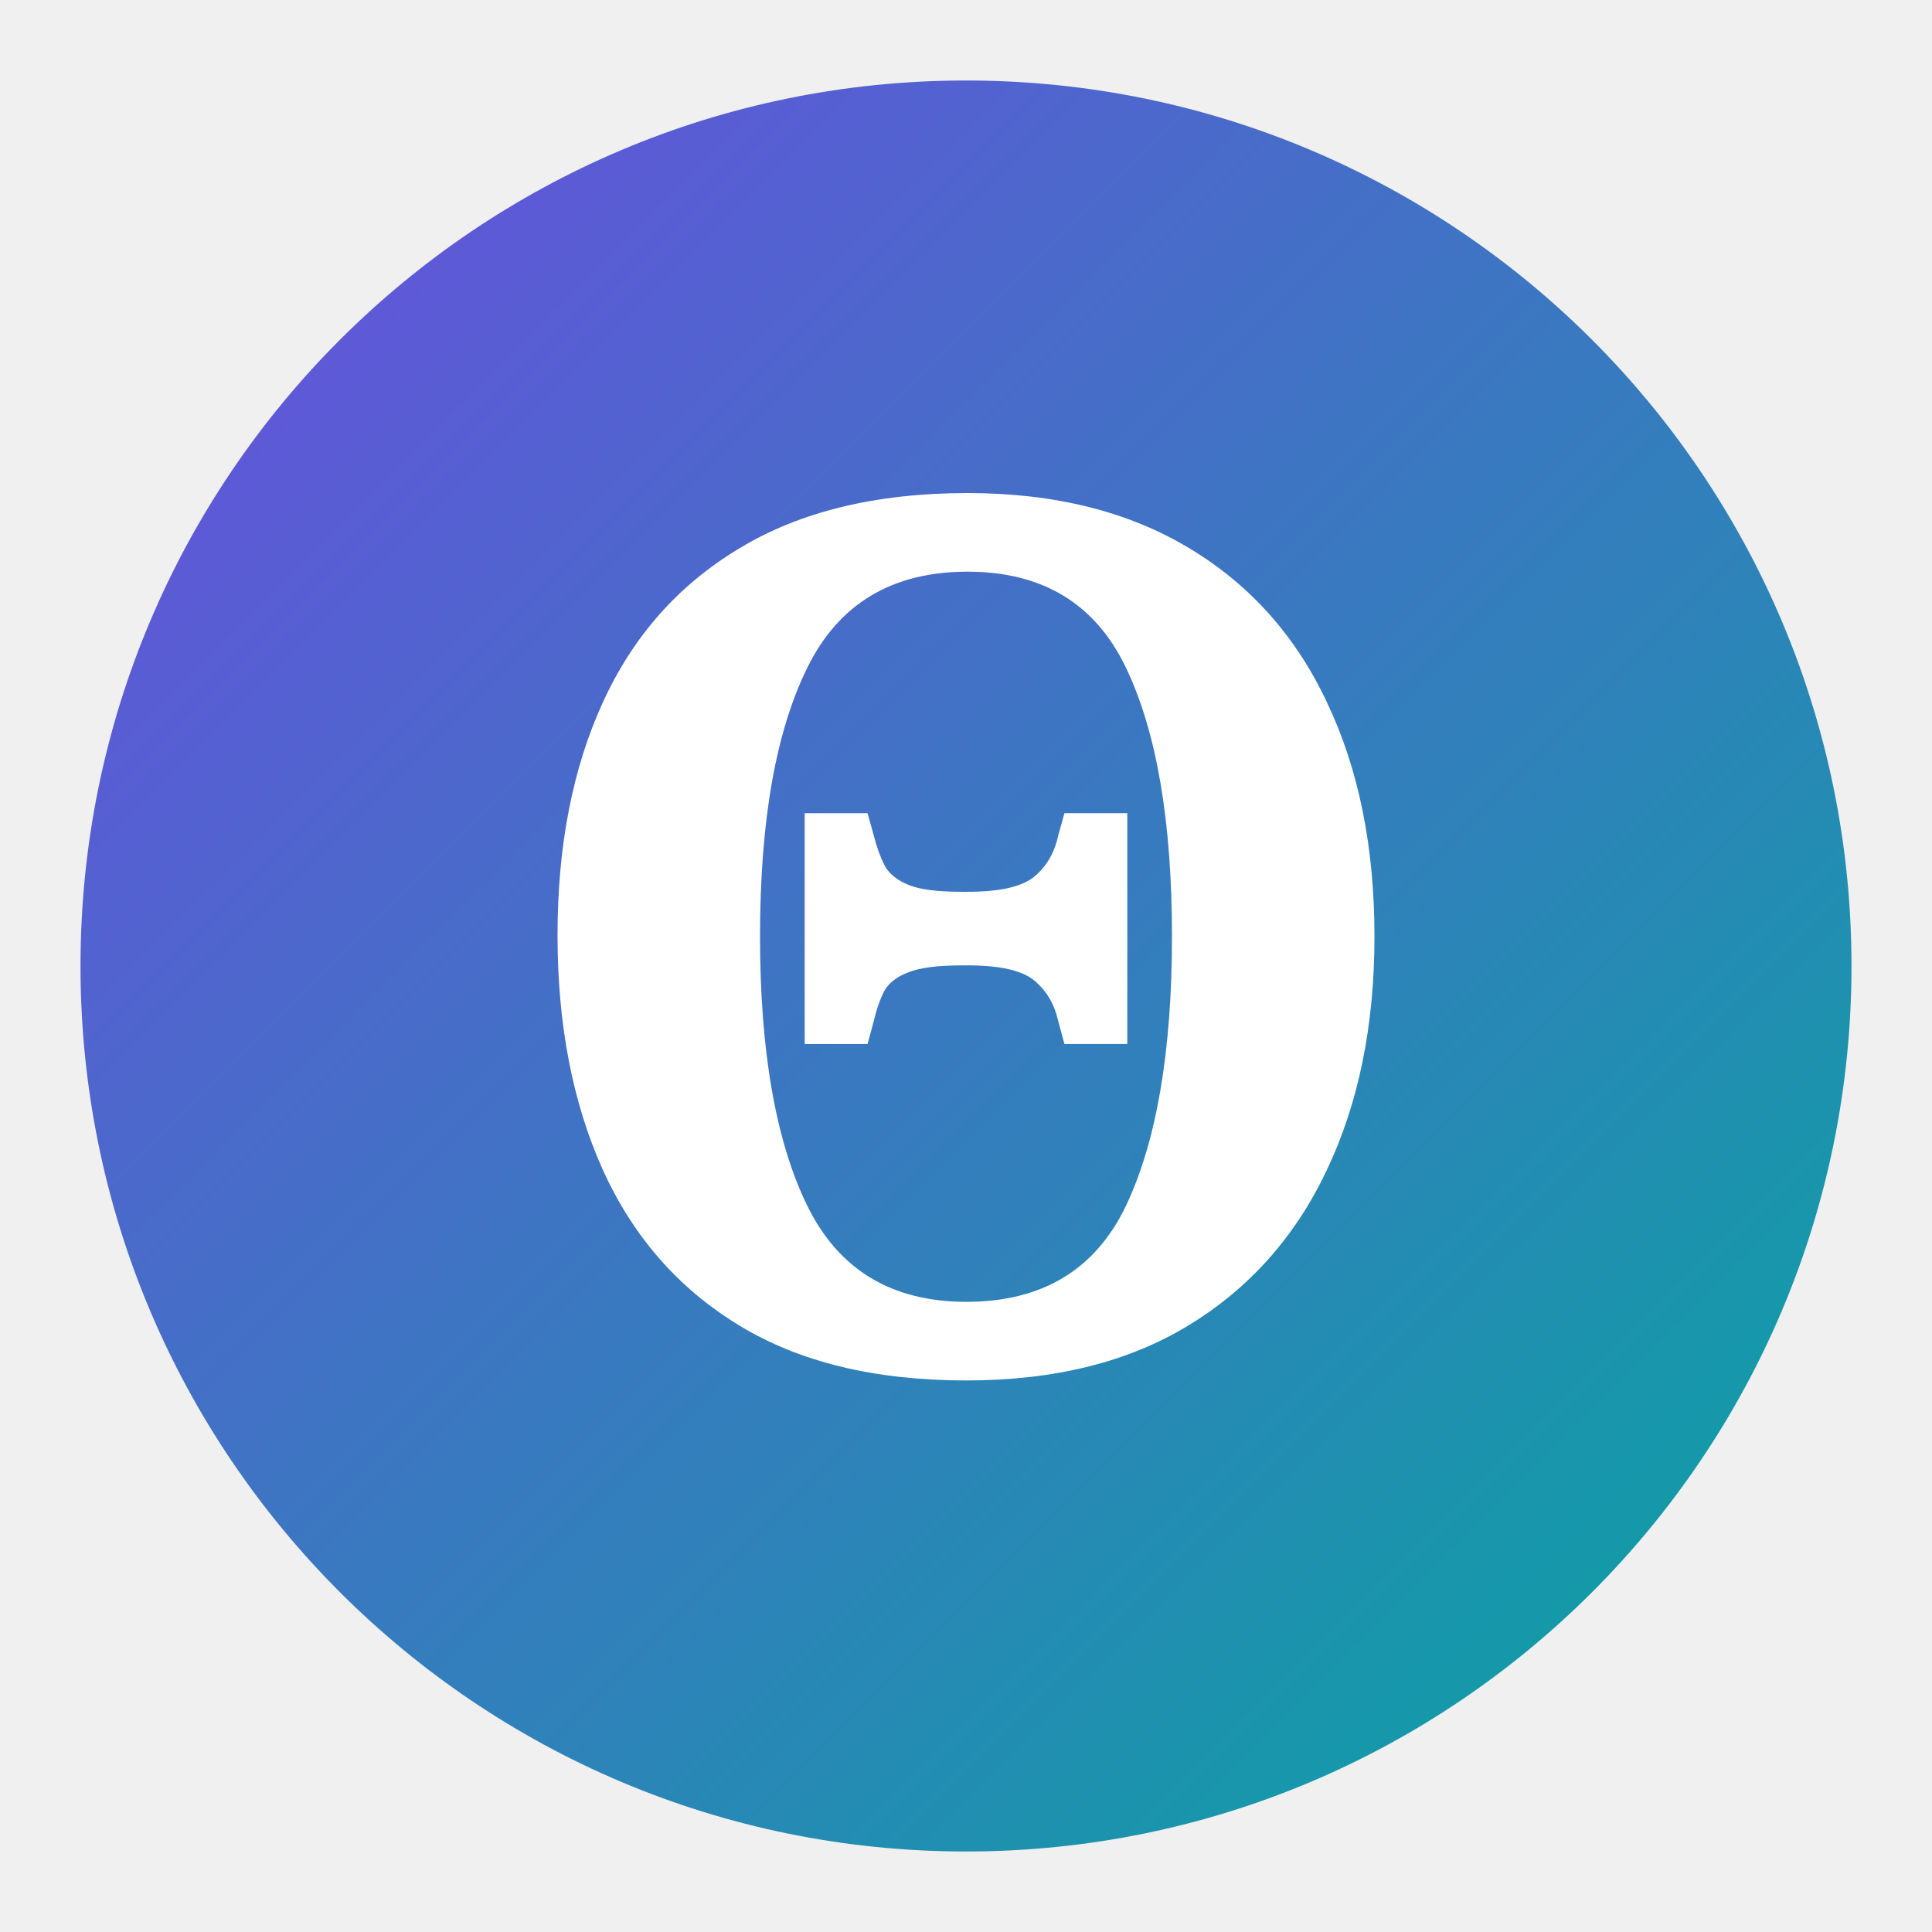
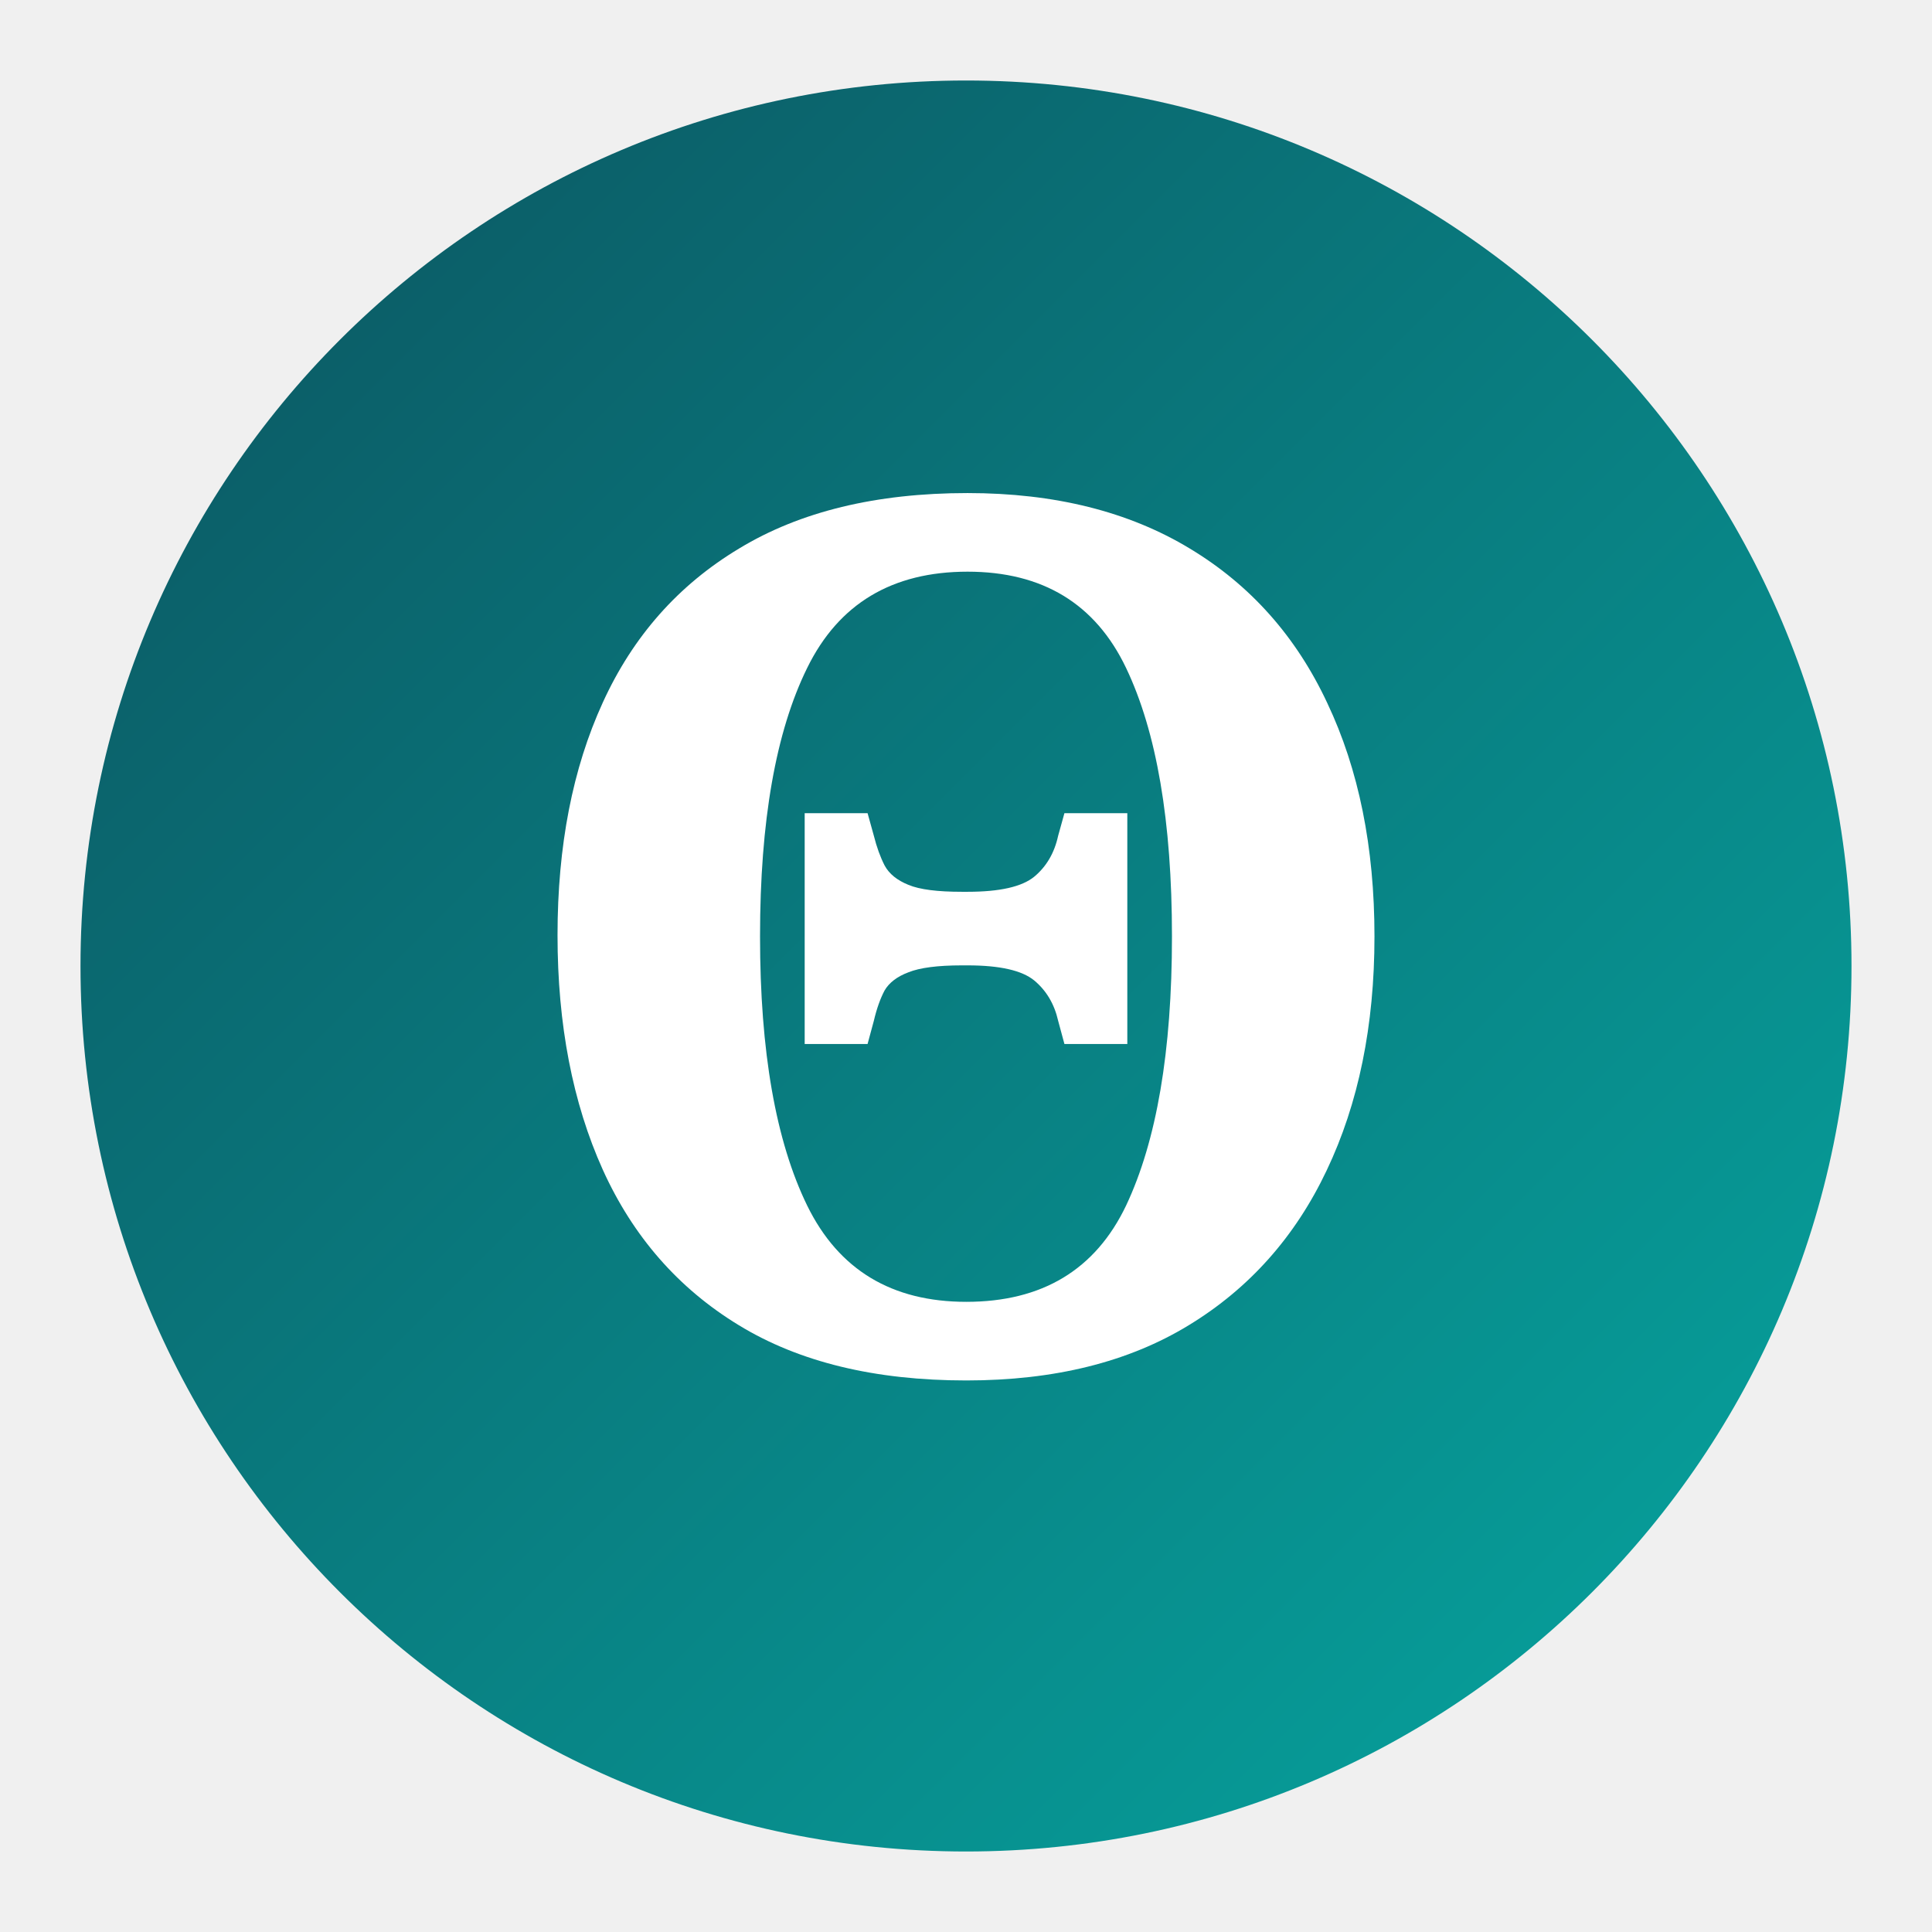
<svg xmlns="http://www.w3.org/2000/svg" viewBox="0 0 48 48">
  <defs>
    <linearGradient id="g" x1="0" y1="0" x2="1" y2="1">
-       <stop offset="0" stop-color="#6C4CE0" />
+       <stop offset="0" stop-color="#0C5460" />
      <stop offset="1" stop-color="#06A6A0" />
    </linearGradient>
  </defs>
  <circle cx="24" cy="24" r="22" fill="url(#g)" />
  <text x="24" y="34" font-family="Georgia,serif" font-size="30" fill="#fff" text-anchor="middle" font-weight="bold">Θ</text>
</svg>
